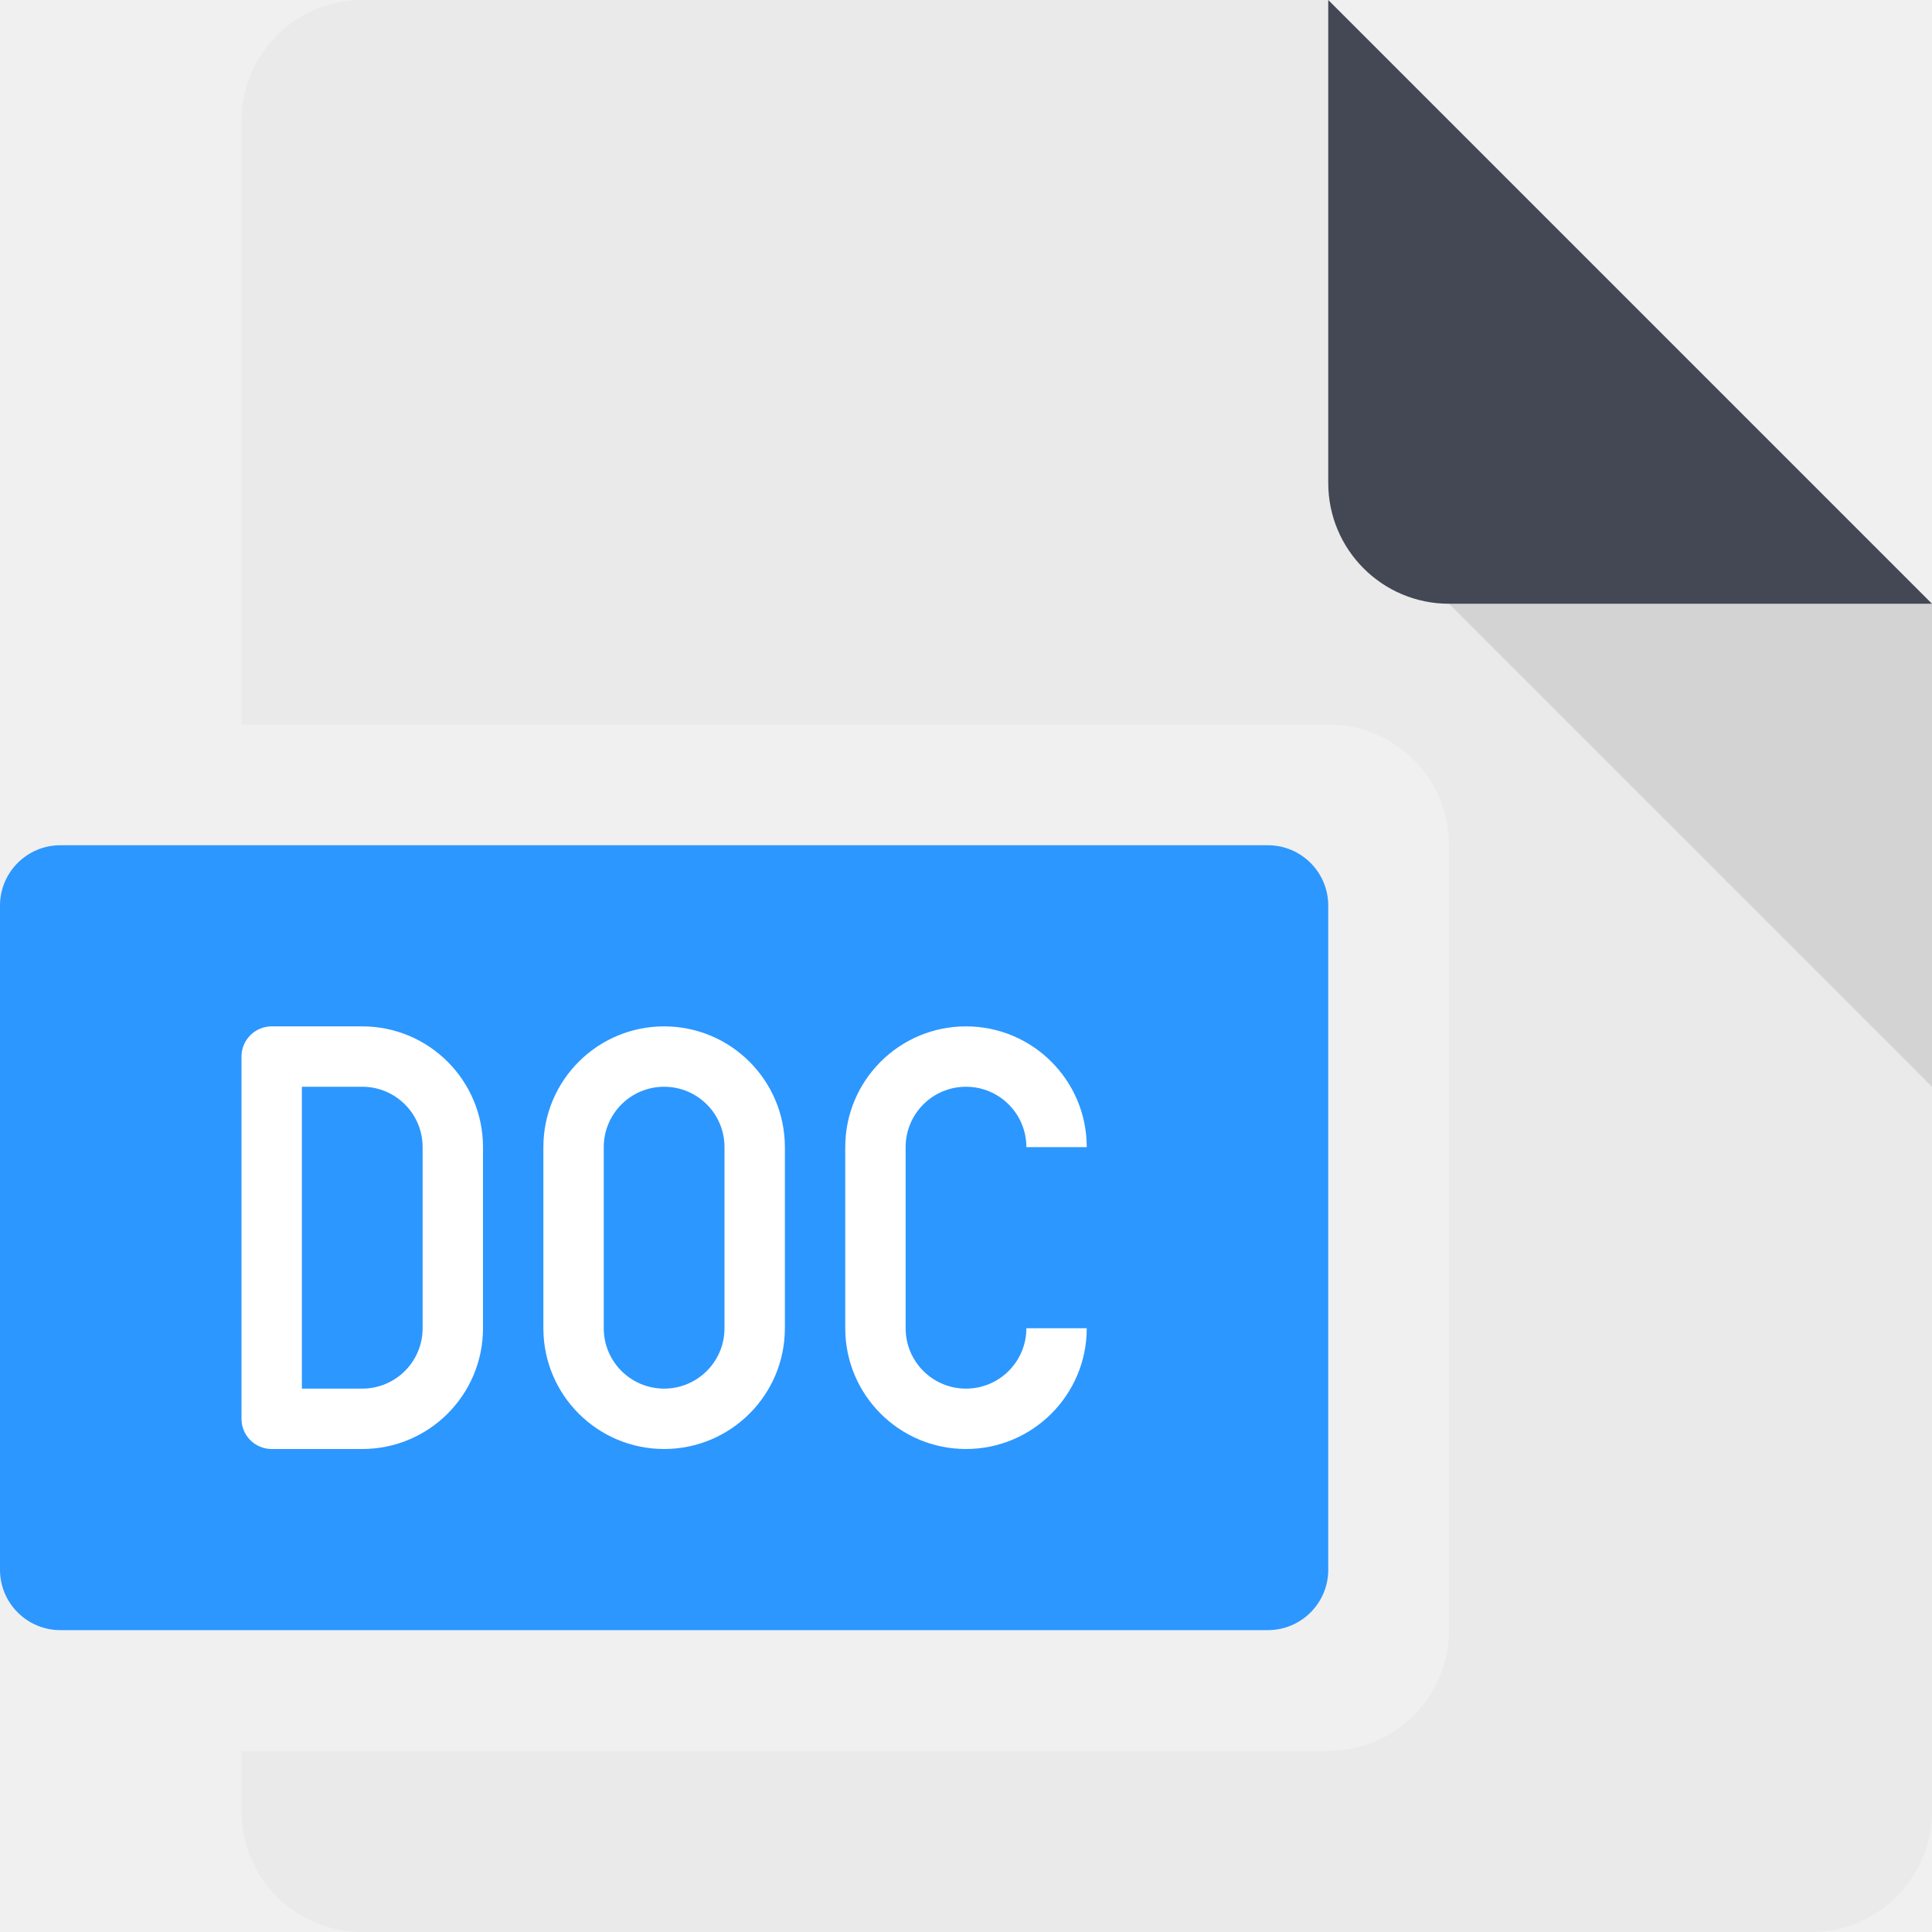
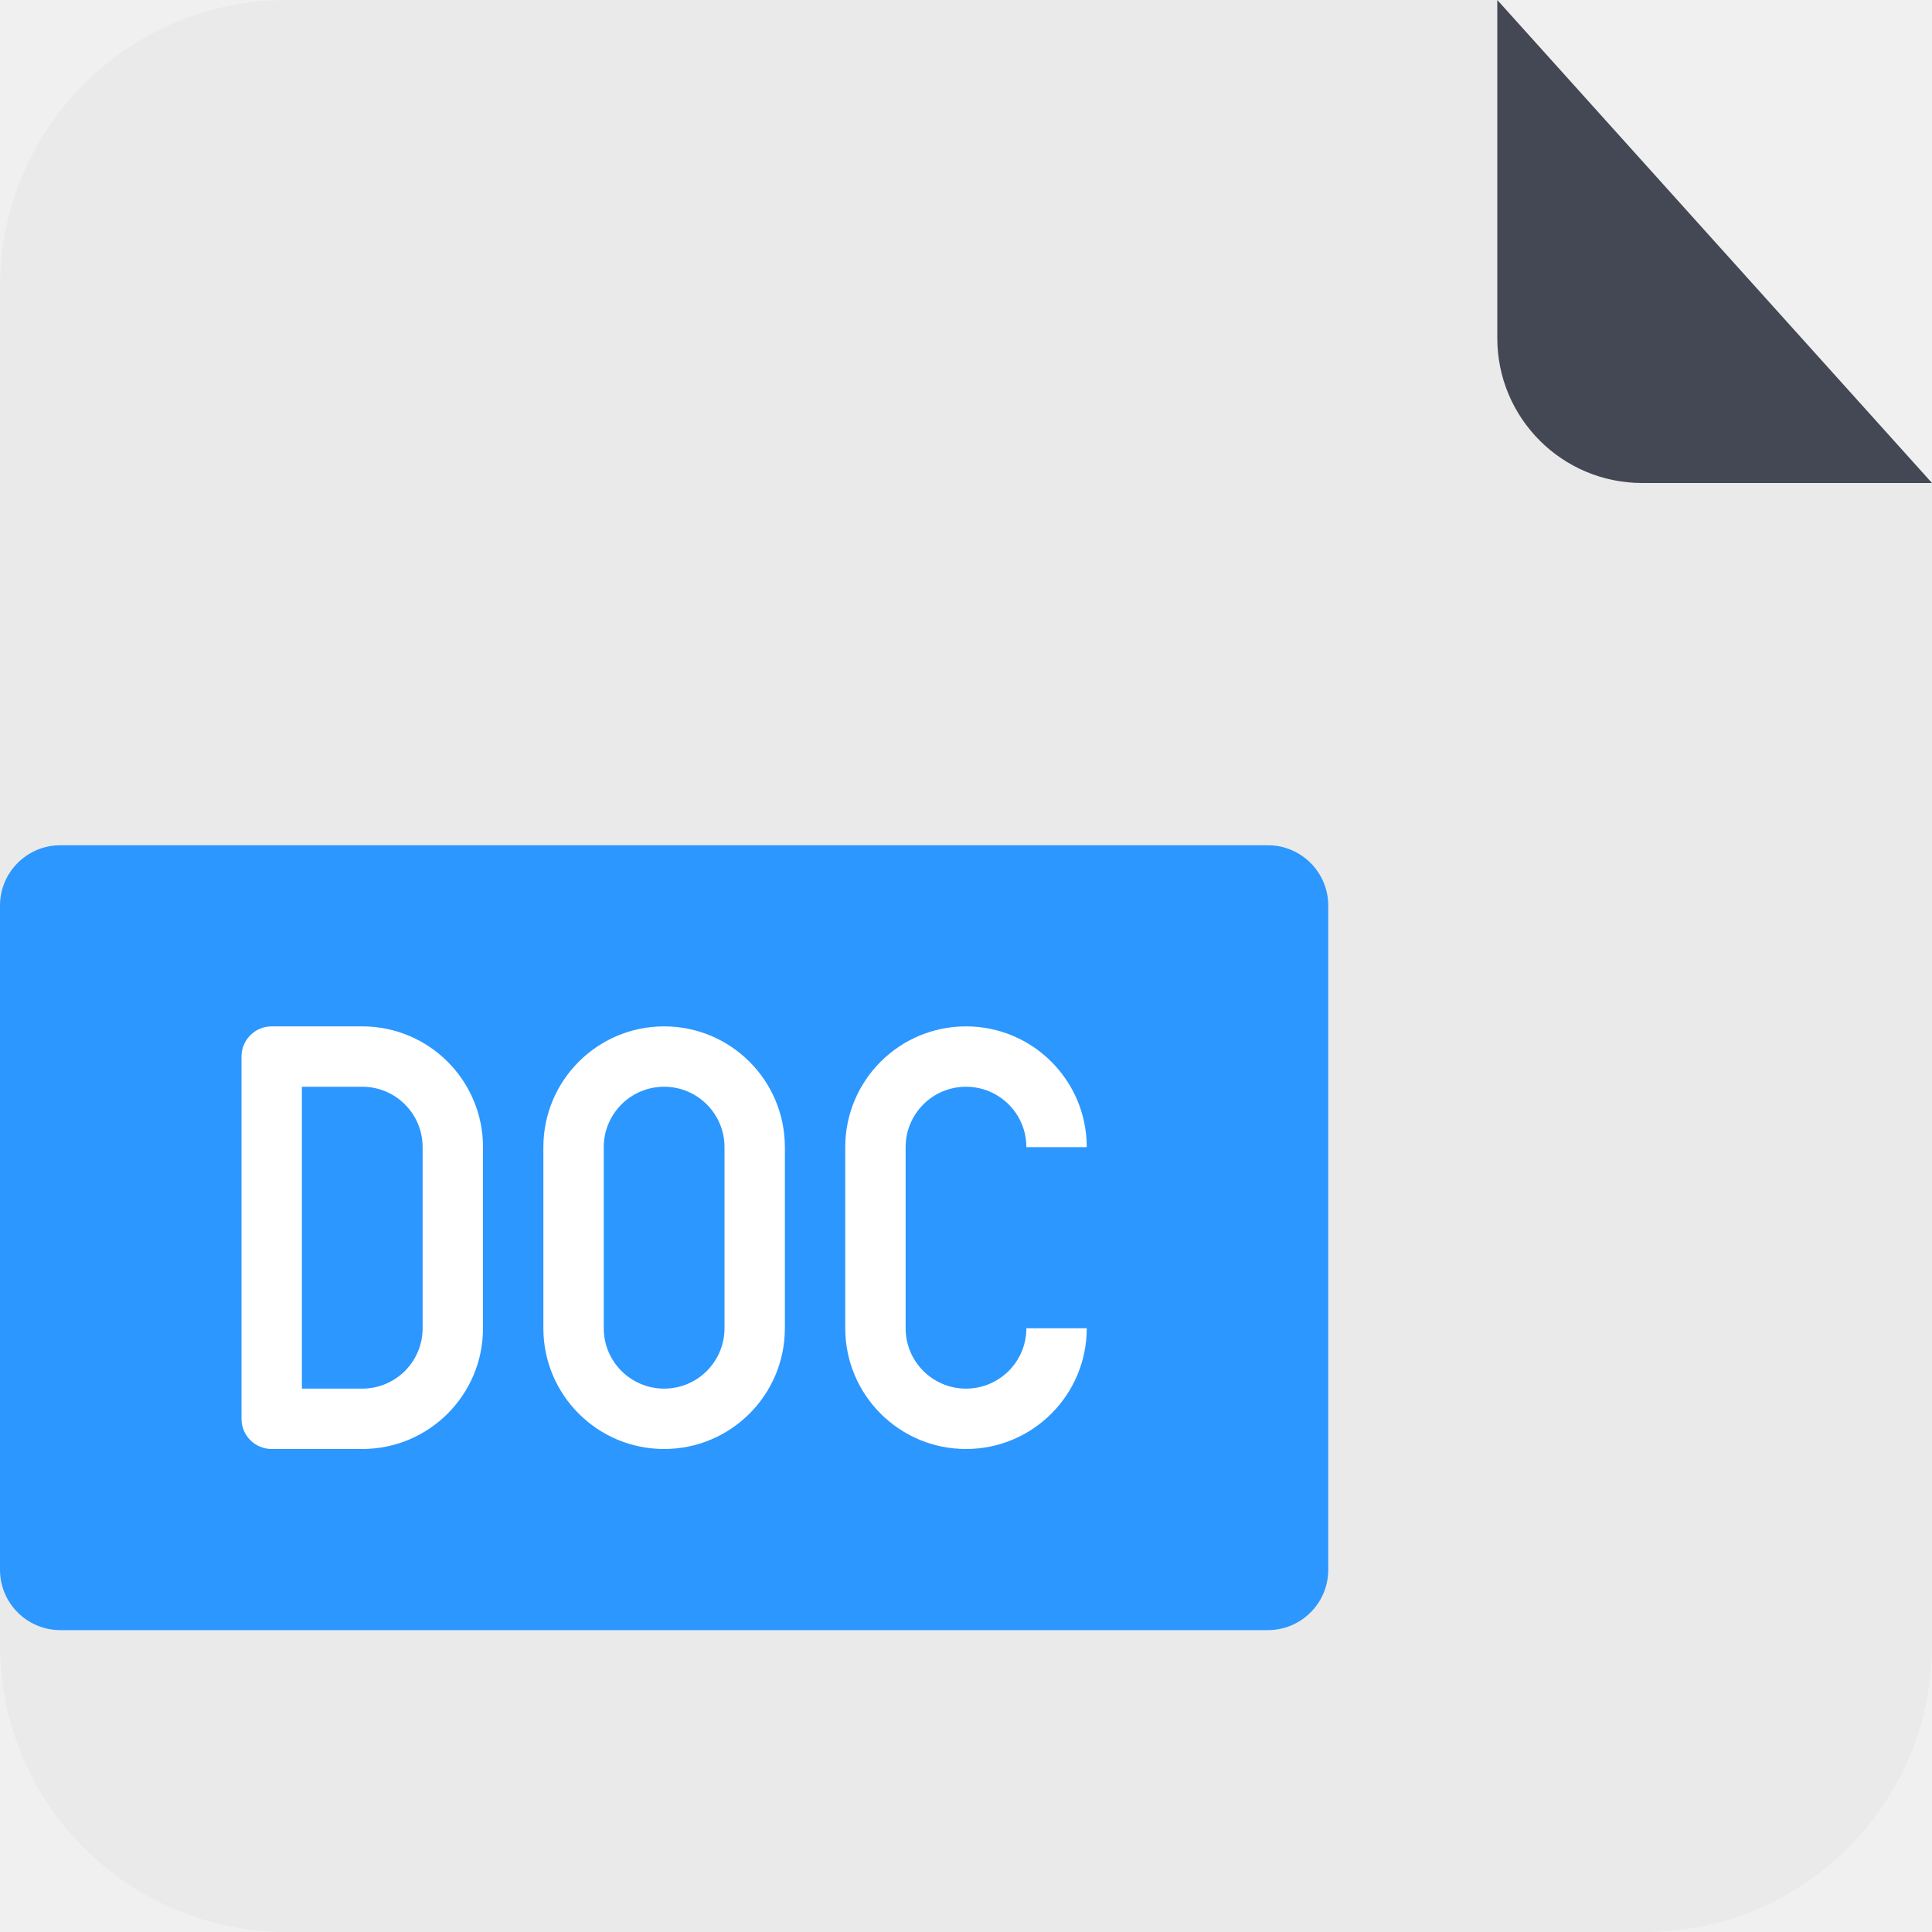
<svg xmlns="http://www.w3.org/2000/svg" t="1646123881490" class="icon" viewBox="0 0 1024 1024" version="1.1" p-id="1408" width="200" height="200">
  <defs>
    <style type="text/css" />
  </defs>
-   <path d="M704 0H192a64 64 0 0 0-64 64v320h576a64 64 0 0 1 64 64v416a64 64 0 0 1-64 64H128v32a64 64 0 0 0 64 64h768a64 64 0 0 0 64-64V320z" fill="#EAEAEA" p-id="1409" />
-   <path d="M704 0v256a64 64 0 0 0 64 64h256z" fill="#434854" p-id="1410" />
-   <path d="M768 320l256 256V320H768z" opacity=".1" p-id="1411" />
+   <path d="M793.6 0H152a152 152 0 0 0-152 152v720a152 152 0 0 0 152 152h720a152 152 0 0 0 152-152V256l-230.4-256z" fill="#EAEAEA" p-id="1409" />
+   <path d="M793.6 0l172.8 192 57.6 64h-153.6a76.8 76.8 0 0 1-76.8-76.8V0z" fill="#434854" p-id="1410" />
  <path d="M704 832a32 32 0 0 1-32 32H32a32 32 0 0 1-32-32V480a32 32 0 0 1 32-32h640a32 32 0 0 1 32 32z" fill="#2C97FF" p-id="1412" />
  <path d="M192 544h-48a16 16 0 0 0-16 16v192a16 16 0 0 0 16 16h48a64 64 0 0 0 64-64v-96a64 64 0 0 0-64-64z m0 192h-32V576h32a32 32 0 0 1 32 32v96a32 32 0 0 1-32 32z m160-192a64 64 0 0 0-64 64v96a64 64 0 0 0 64 64 64 64 0 0 0 64-64v-96a64 64 0 0 0-64-64z m32 160a32 32 0 0 1-32 32 32 32 0 0 1-32-32v-96a32 32 0 0 1 32-32 32 32 0 0 1 32 32z m128 32a32 32 0 0 1-32-32v-96a32 32 0 0 1 32-32 32 32 0 0 1 32 32h32a64 64 0 0 0-64-64 64 64 0 0 0-64 64v96a64 64 0 0 0 64 64 64 64 0 0 0 64-64h-32a32 32 0 0 1-32 32z" fill="#FFFFFF" p-id="1413" />
</svg>
